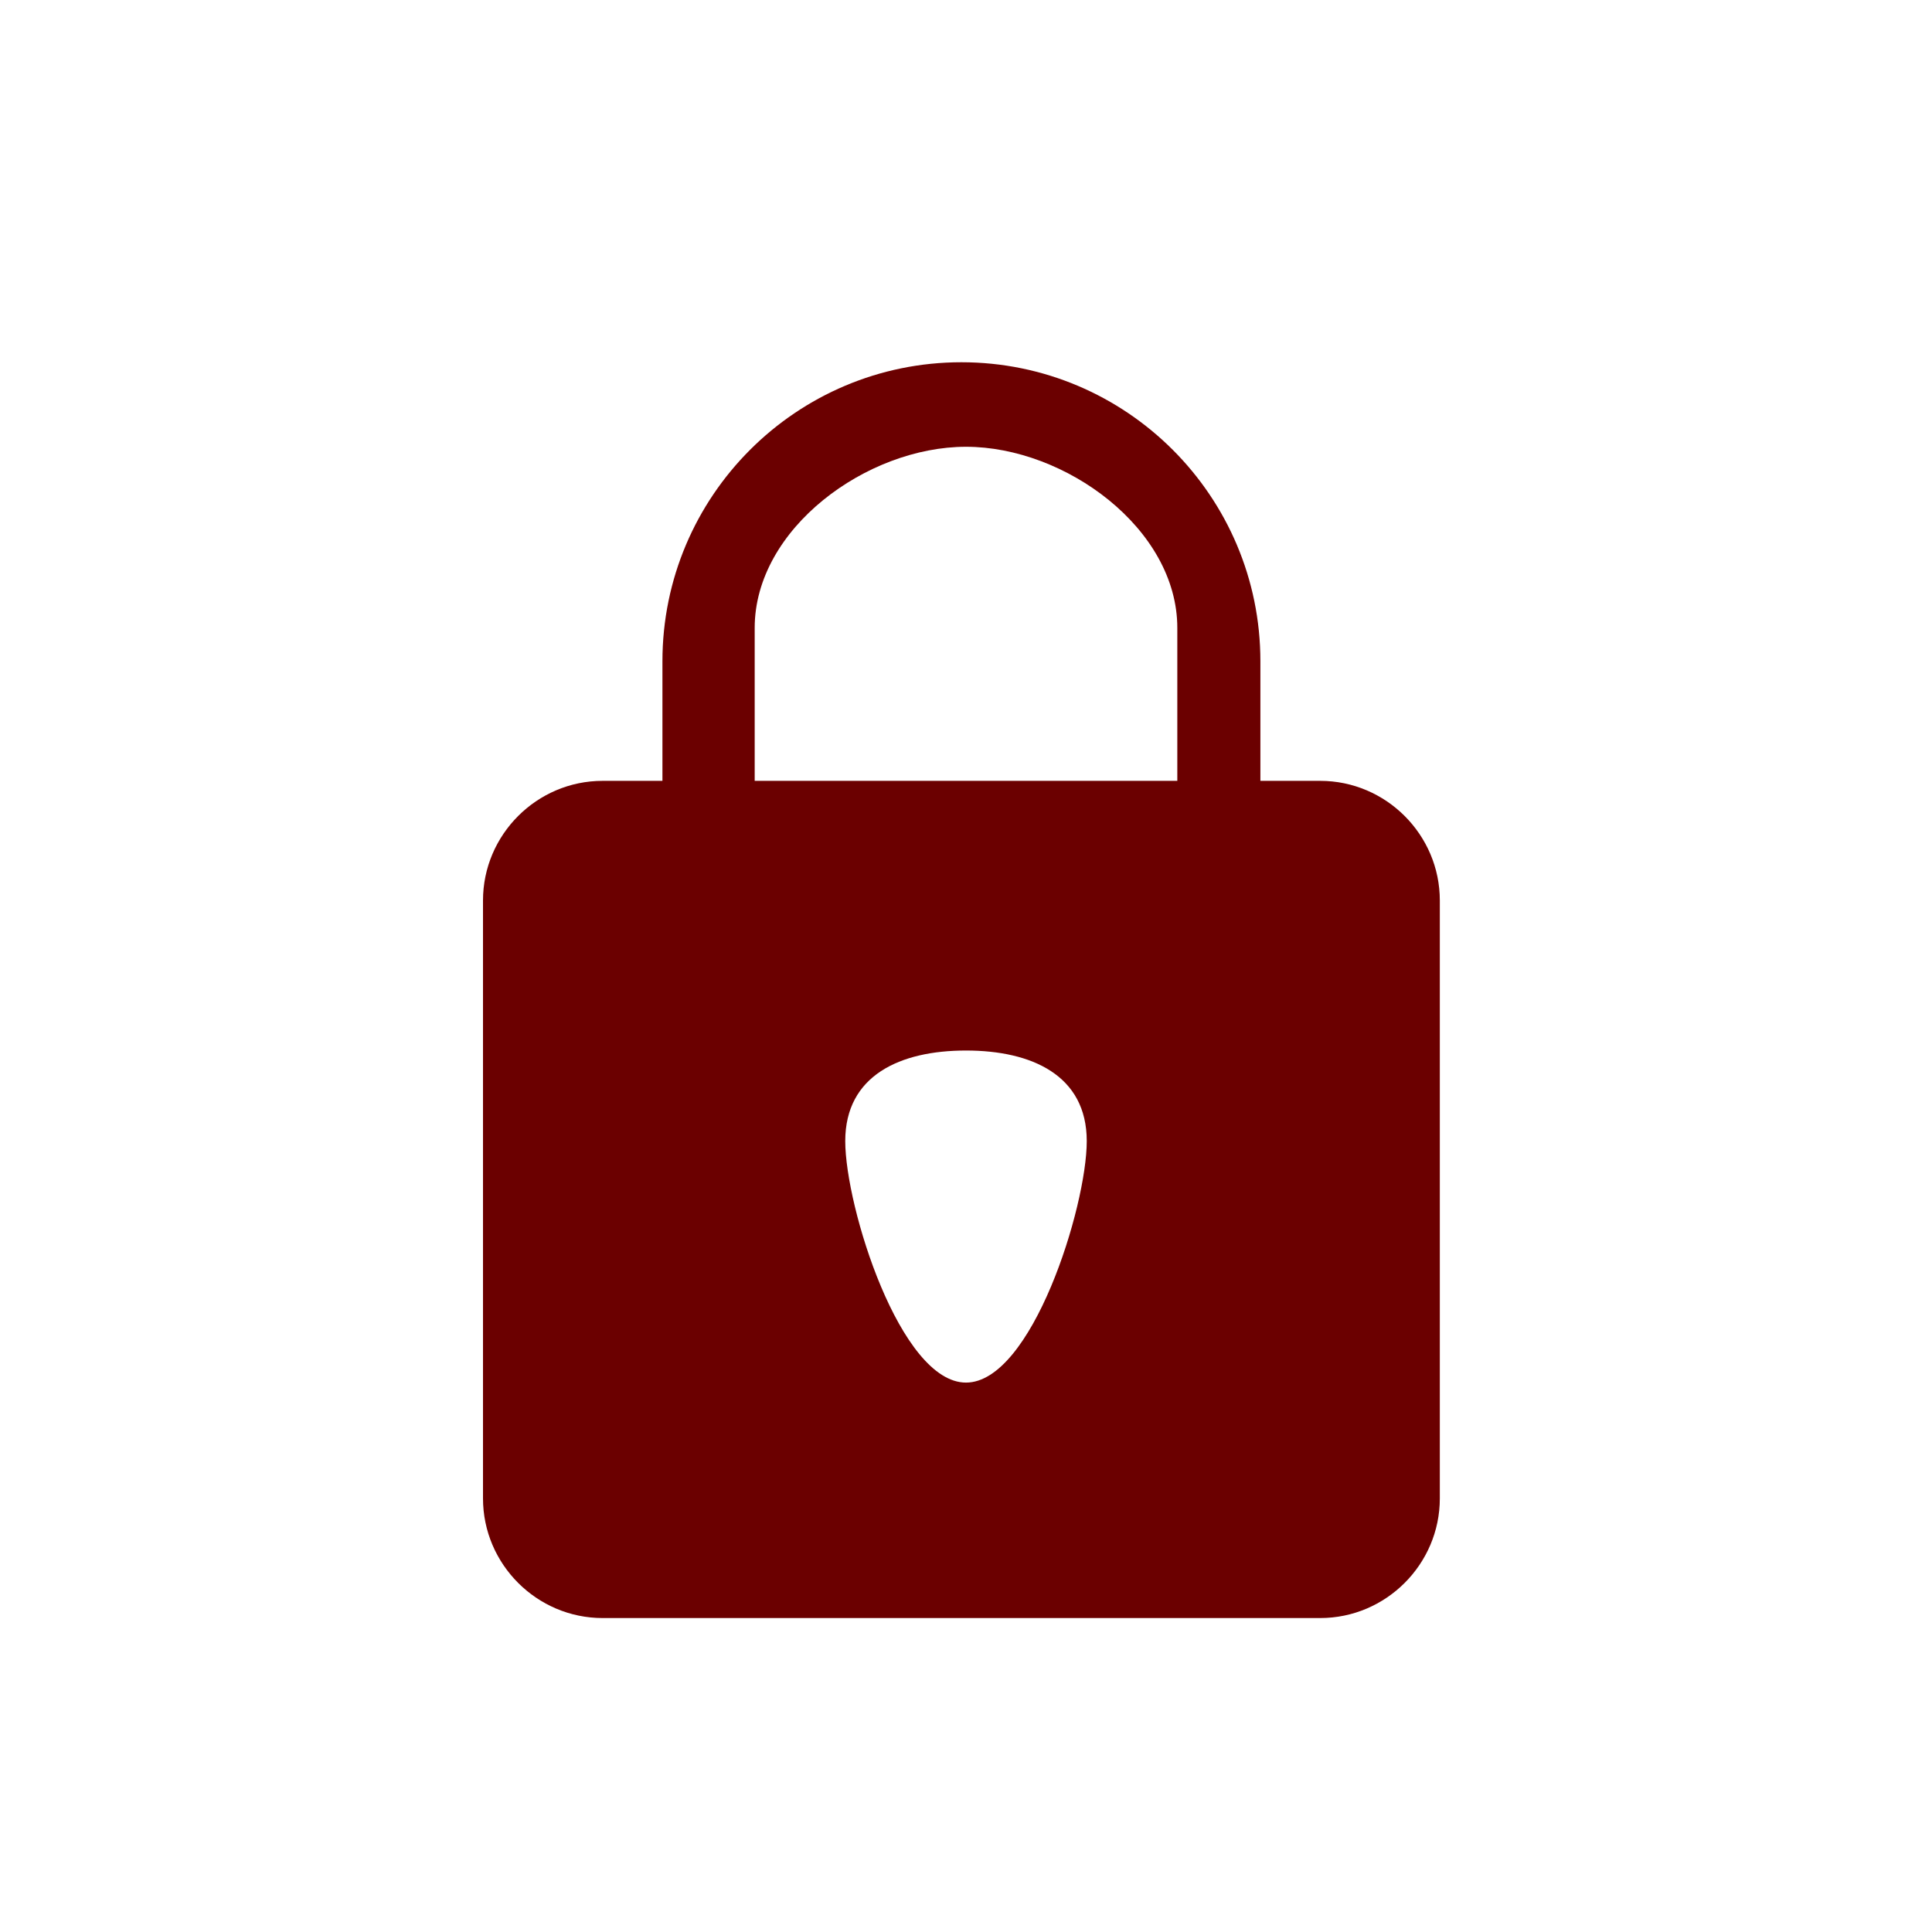
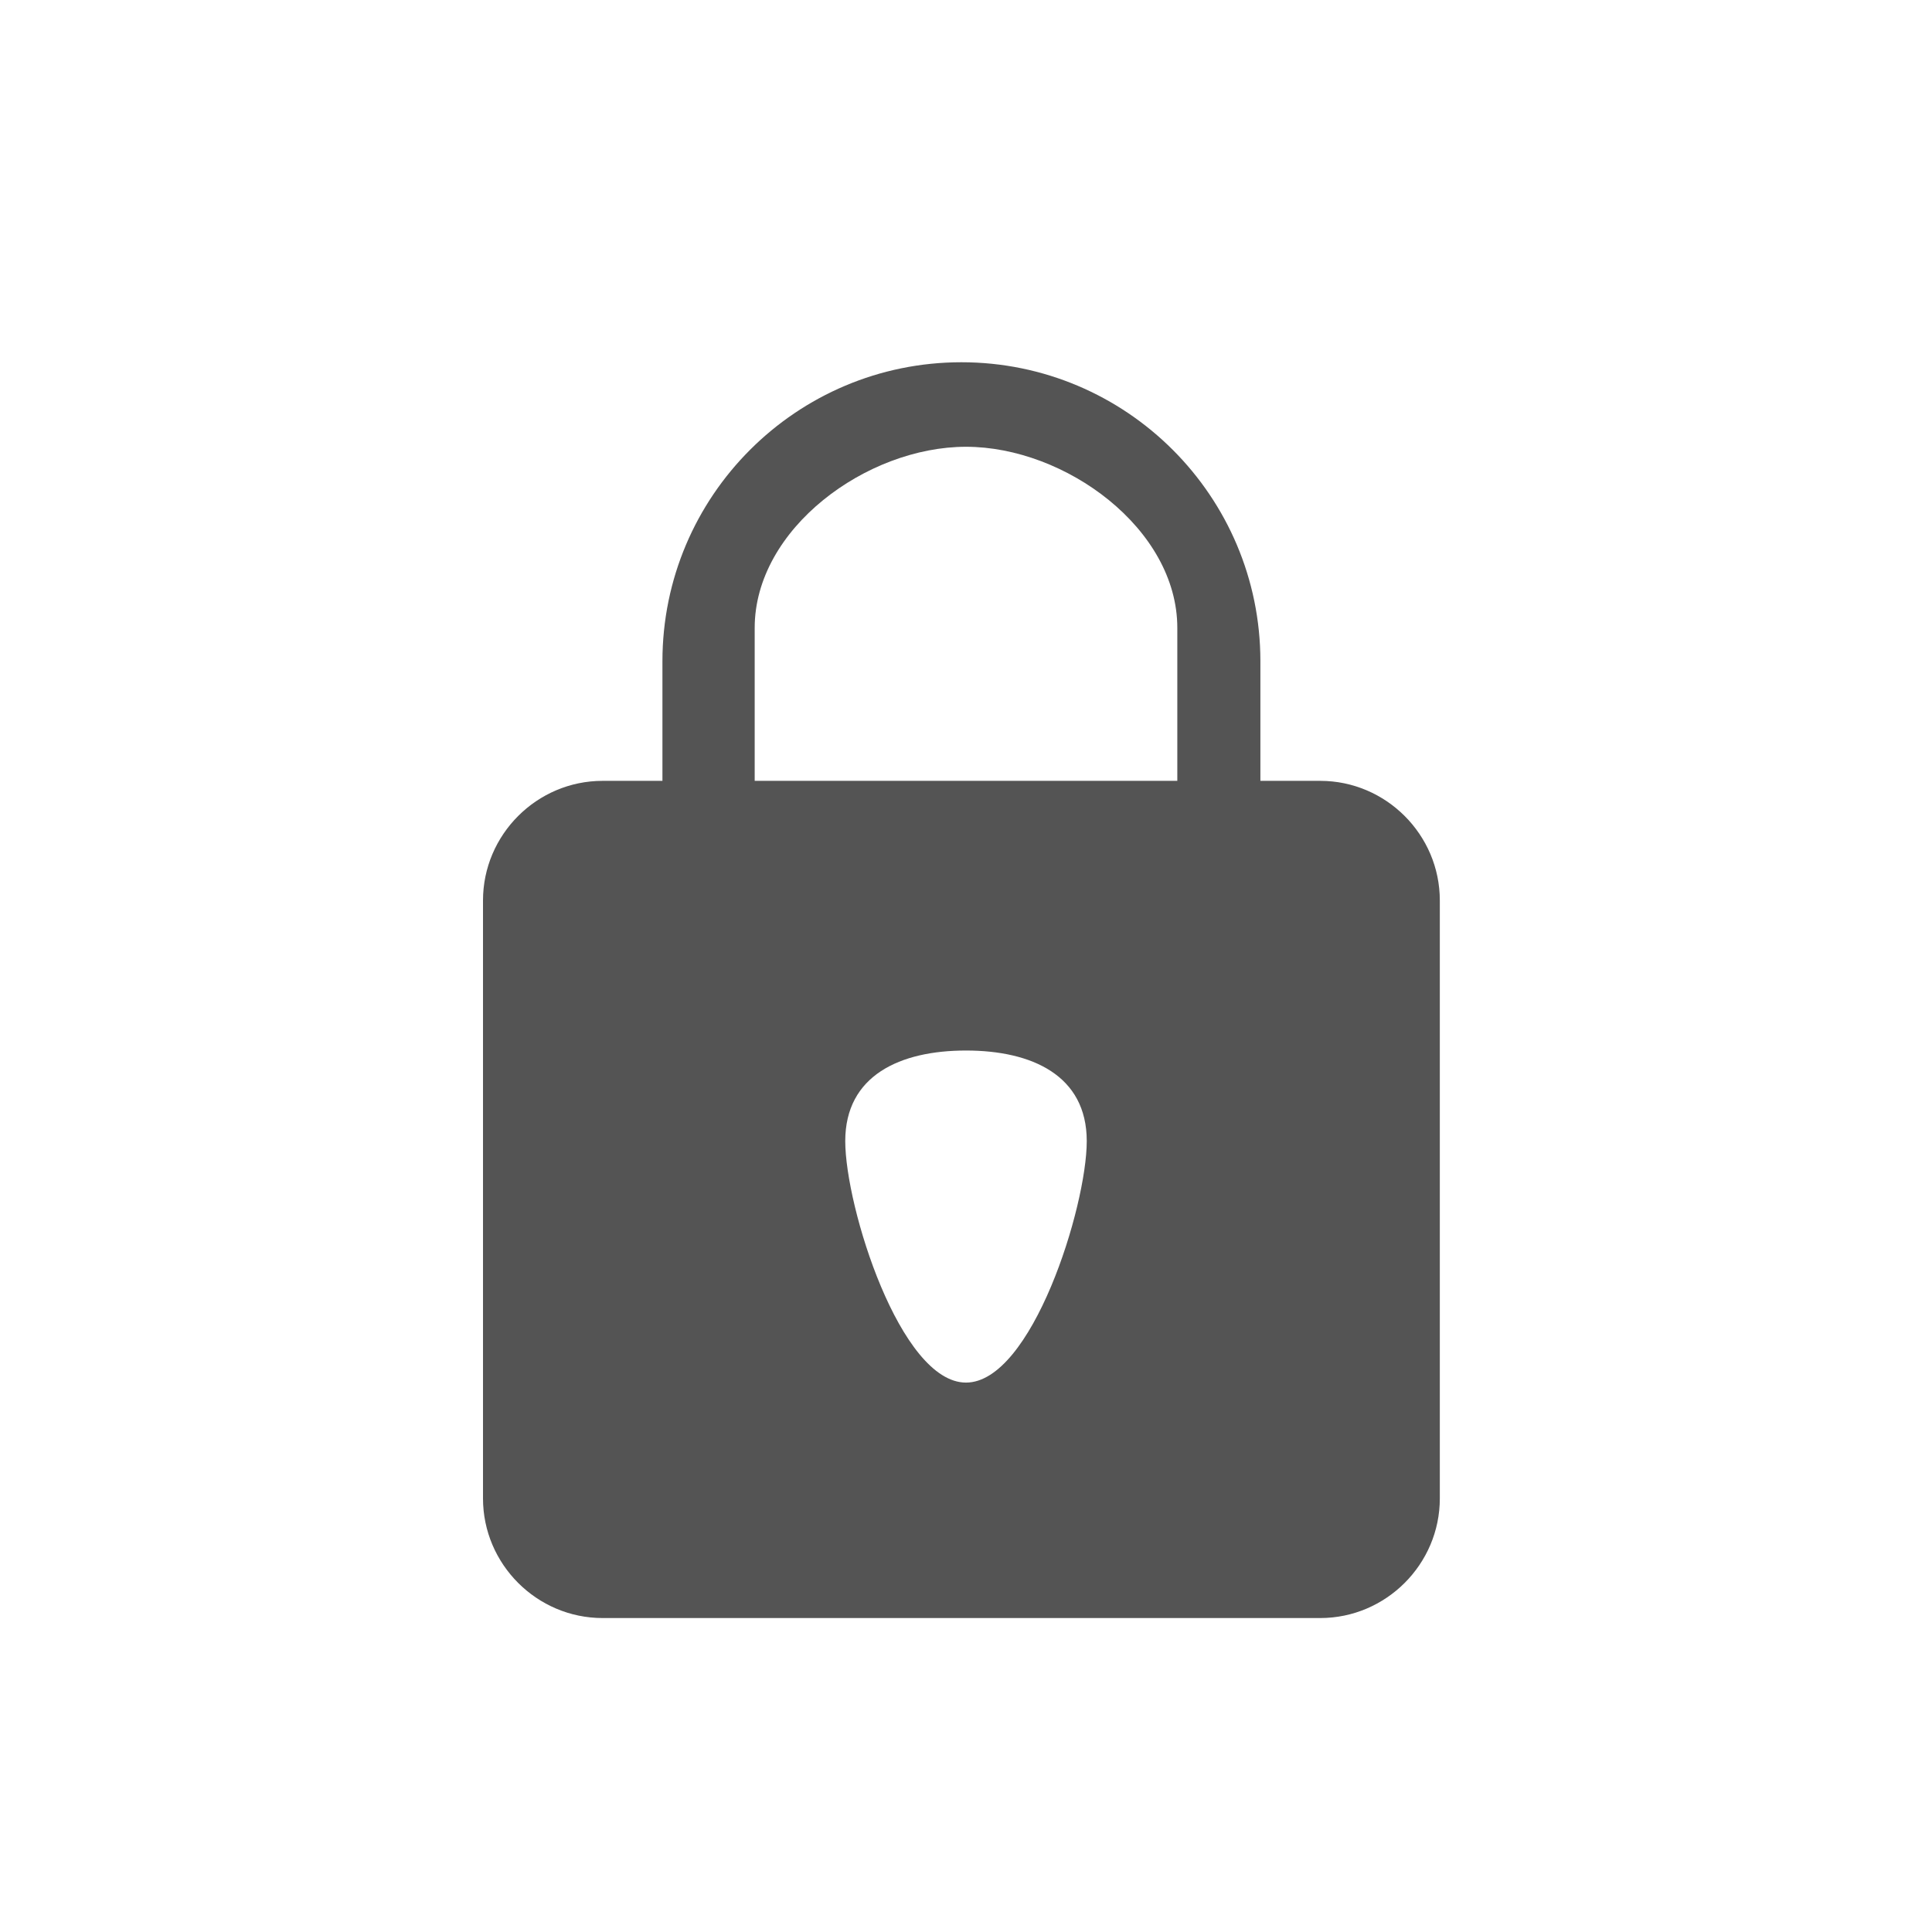
<svg xmlns="http://www.w3.org/2000/svg" width="24" height="24" viewBox="0 0 24 24" fill="none">
-   <path d="M16.4 9.7H15.657V8.214C15.657 6.164 13.993 4.5 11.943 4.5C9.893 4.5 8.229 6.164 8.229 8.214V9.7H7.486C6.669 9.7 6 10.369 6 11.186V18.614C6 19.431 6.669 20.1 7.486 20.1H16.4C17.217 20.1 17.886 19.431 17.886 18.614V11.186C17.886 10.369 17.217 9.7 16.4 9.7ZM12 17.175C11.183 17.175 10.5 14.992 10.5 14.175C10.5 13.358 11.183 13.05 12 13.05C12.817 13.05 13.5 13.358 13.5 14.175C13.5 14.992 12.817 17.175 12 17.175ZM9.375 9.7V7.8C9.375 6.567 10.767 5.55 12 5.55C13.233 5.55 14.625 6.567 14.625 7.8V9.7H9.375Z" fill="#6B0000" />
+   <path d="M16.4 9.7H15.657V8.214C15.657 6.164 13.993 4.5 11.943 4.5C9.893 4.5 8.229 6.164 8.229 8.214V9.7H7.486C6.669 9.7 6 10.369 6 11.186V18.614C6 19.431 6.669 20.1 7.486 20.1H16.4C17.217 20.1 17.886 19.431 17.886 18.614V11.186C17.886 10.369 17.217 9.7 16.4 9.7ZM12 17.175C11.183 17.175 10.5 14.992 10.5 14.175C10.5 13.358 11.183 13.05 12 13.05C12.817 13.05 13.5 13.358 13.5 14.175C13.5 14.992 12.817 17.175 12 17.175ZM9.375 9.7V7.8C9.375 6.567 10.767 5.55 12 5.55C13.233 5.55 14.625 6.567 14.625 7.8V9.7H9.375Z" fill="#545454" />
</svg>
